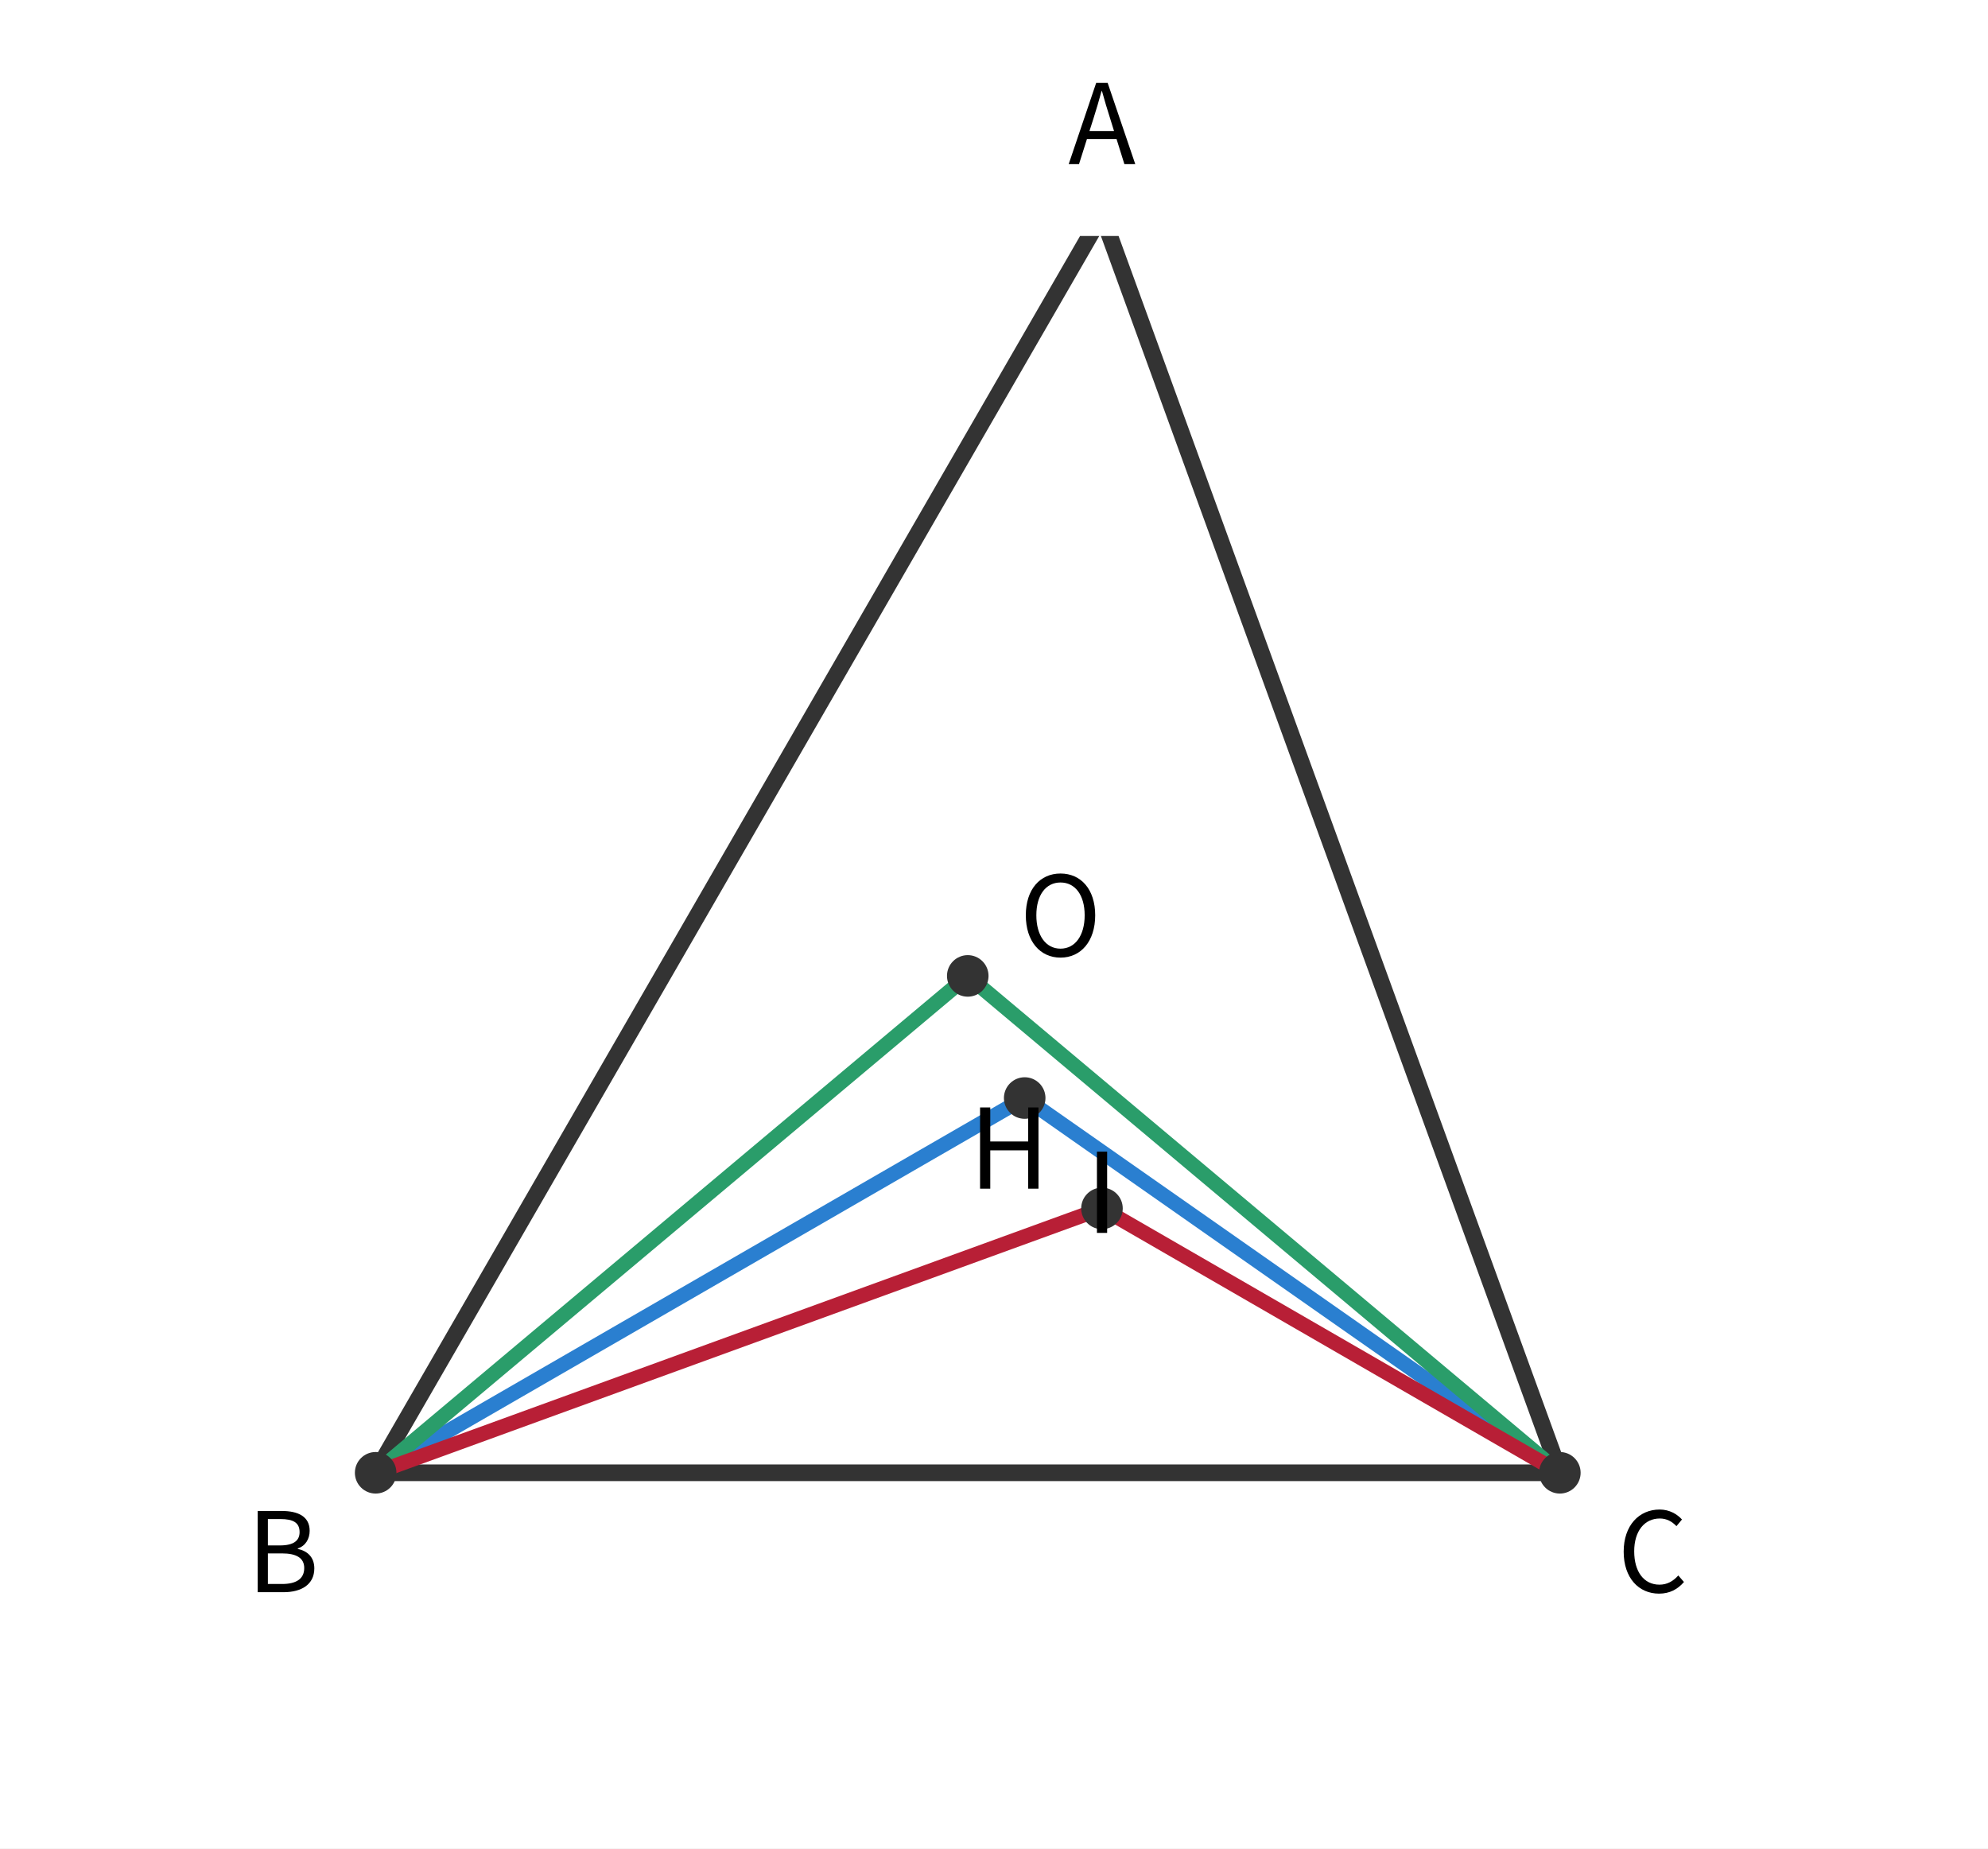
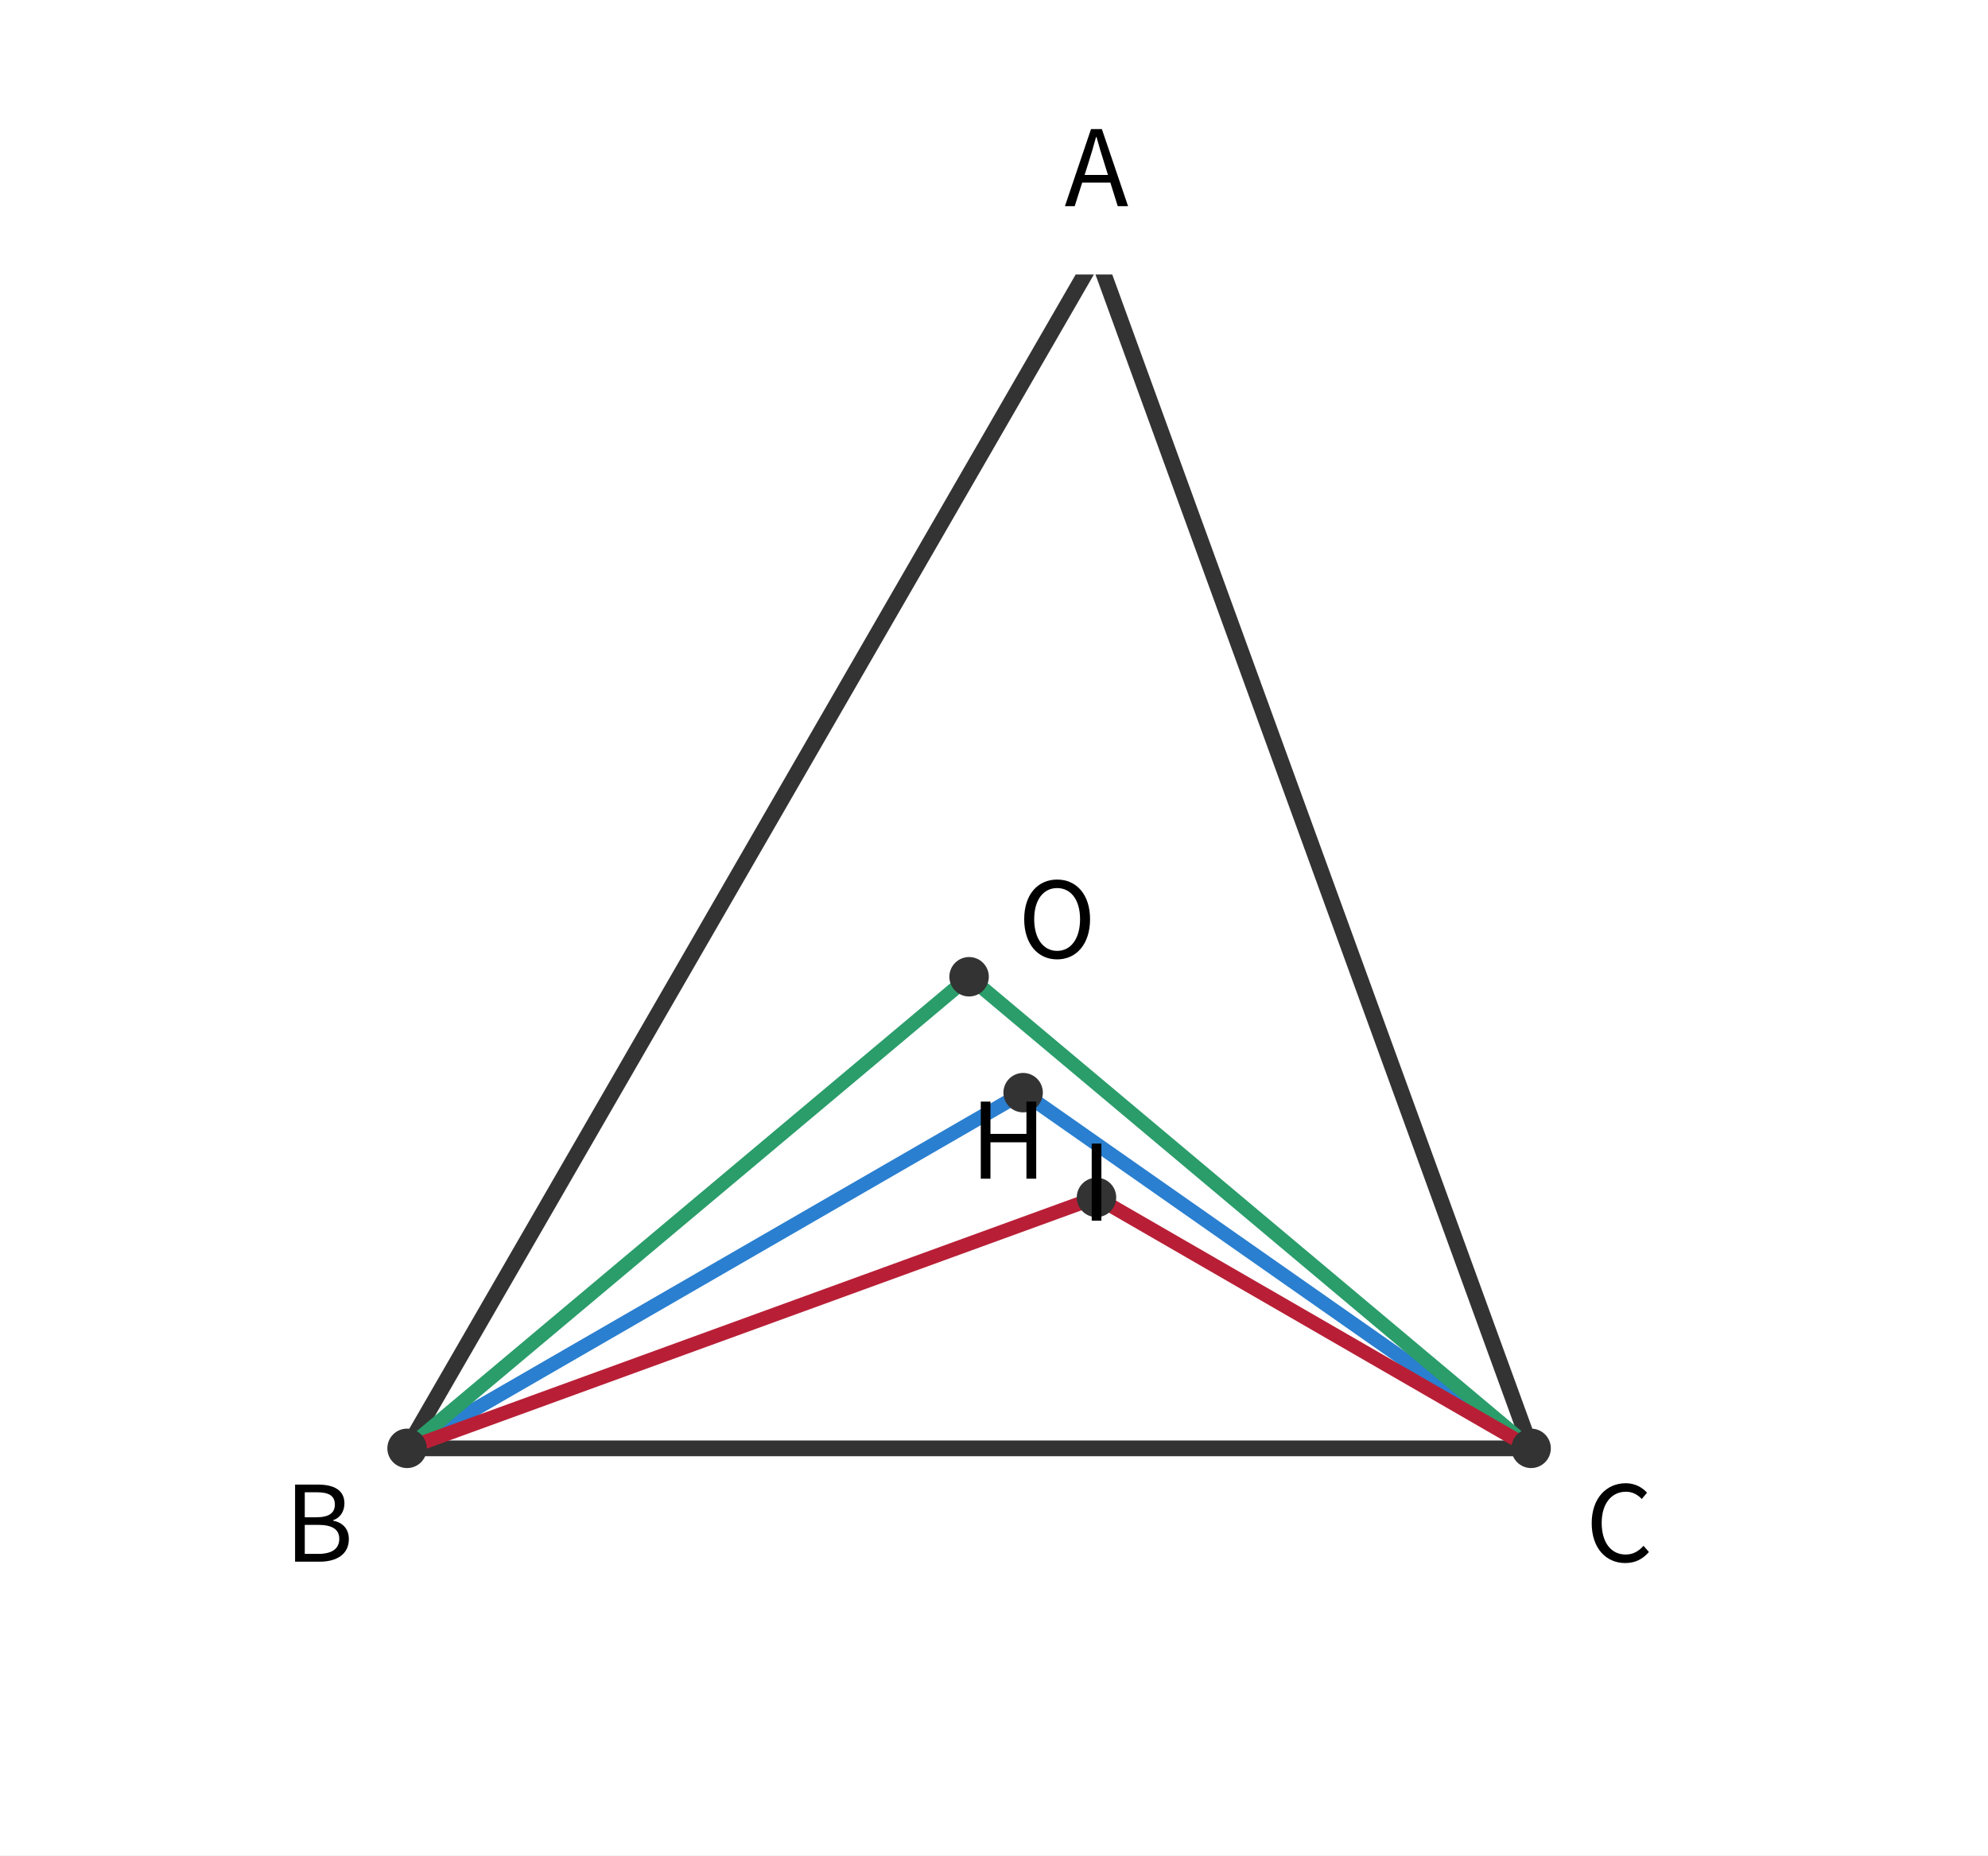
- <svg xmlns="http://www.w3.org/2000/svg" xmlns:xlink="http://www.w3.org/1999/xlink" width="215.28pt" height="200.154pt" viewBox="0 0 215.28 200.154" version="1.1">
+ <svg xmlns="http://www.w3.org/2000/svg" xmlns:xlink="http://www.w3.org/1999/xlink" width="226.8pt" height="211.674pt" viewBox="0 0 226.8 211.674" version="1.1">
  <defs>
    <style type="text/css">*{stroke-linejoin: round; stroke-linecap: butt}</style>
  </defs>
  <g id="figure_1">
    <g id="patch_1">
-       <path d="M 0 200.154  L 215.28 200.154  L 215.28 0  L 0 0  z " style="fill: #ffffff" />
+       <path d="M 0 211.674  L 226.8 211.674  L 226.8 0  L 0 0  z " style="fill: #ffffff" />
    </g>
    <g id="axes_1">
      <g id="line2d_1">
-         <path d="M 40.68 159.474  L 168.916 159.474  L 119.332 23.244  L 40.68 159.474  " clip-path="url(#p59b0100997)" style="fill: none; stroke: #333333; stroke-width: 1.8; stroke-linecap: square" />
+         <path d="M 46.44 165.234  L 174.676 165.234  L 125.092 29.004  L 46.44 165.234  " clip-path="url(#p89c3217f58)" style="fill: none; stroke: #333333; stroke-width: 1.8; stroke-linecap: square" />
      </g>
      <g id="line2d_2">
-         <path d="M 40.68 159.474  L 110.964 118.895  " clip-path="url(#p59b0100997)" style="fill: none; stroke: #2a7fd0; stroke-width: 1.6; stroke-linecap: square" />
+         <path d="M 46.44 165.234  L 116.724 124.655  " clip-path="url(#p89c3217f58)" style="fill: none; stroke: #2a7fd0; stroke-width: 1.6; stroke-linecap: square" />
      </g>
      <g id="line2d_3">
-         <path d="M 168.916 159.474  L 110.964 118.895  " clip-path="url(#p59b0100997)" style="fill: none; stroke: #2a7fd0; stroke-width: 1.6; stroke-linecap: square" />
+         <path d="M 174.676 165.234  L 116.724 124.655  " clip-path="url(#p89c3217f58)" style="fill: none; stroke: #2a7fd0; stroke-width: 1.6; stroke-linecap: square" />
      </g>
      <g id="line2d_4">
-         <path d="M 40.68 159.474  L 104.798 105.672  " clip-path="url(#p59b0100997)" style="fill: none; stroke: #2a9d6a; stroke-width: 1.6; stroke-linecap: square" />
+         <path d="M 46.44 165.234  L 110.558 111.432  " clip-path="url(#p89c3217f58)" style="fill: none; stroke: #2a9d6a; stroke-width: 1.6; stroke-linecap: square" />
      </g>
      <g id="line2d_5">
-         <path d="M 168.916 159.474  L 104.798 105.672  " clip-path="url(#p59b0100997)" style="fill: none; stroke: #2a9d6a; stroke-width: 1.6; stroke-linecap: square" />
+         <path d="M 174.676 165.234  L 110.558 111.432  " clip-path="url(#p89c3217f58)" style="fill: none; stroke: #2a9d6a; stroke-width: 1.6; stroke-linecap: square" />
      </g>
      <g id="line2d_6">
-         <path d="M 40.68 159.474  L 119.332 130.847  " clip-path="url(#p59b0100997)" style="fill: none; stroke: #b81f36; stroke-width: 1.6; stroke-linecap: square" />
+         <path d="M 46.44 165.234  L 125.092 136.607  " clip-path="url(#p89c3217f58)" style="fill: none; stroke: #b81f36; stroke-width: 1.6; stroke-linecap: square" />
      </g>
      <g id="line2d_7">
-         <path d="M 168.916 159.474  L 119.332 130.847  " clip-path="url(#p59b0100997)" style="fill: none; stroke: #b81f36; stroke-width: 1.6; stroke-linecap: square" />
+         <path d="M 174.676 165.234  L 125.092 136.607  " clip-path="url(#p89c3217f58)" style="fill: none; stroke: #b81f36; stroke-width: 1.6; stroke-linecap: square" />
      </g>
      <g id="line2d_8">
        <defs>
-           <path id="m0870c272df" d="M 0 1.75  C 0.464 1.75 0.909 1.566 1.237 1.237  C 1.566 0.909 1.75 0.464 1.75 0  C 1.75 -0.464 1.566 -0.909 1.237 -1.237  C 0.909 -1.566 0.464 -1.75 0 -1.75  C -0.464 -1.75 -0.909 -1.566 -1.237 -1.237  C -1.566 -0.909 -1.75 -0.464 -1.75 0  C -1.75 0.464 -1.566 0.909 -1.237 1.237  C -0.909 1.566 -0.464 1.75 0 1.75  z " style="stroke: #333333" />
+           <path id="m2da04c4e55" d="M 0 1.75  C 0.464 1.75 0.909 1.566 1.237 1.237  C 1.566 0.909 1.75 0.464 1.75 0  C 1.75 -0.464 1.566 -0.909 1.237 -1.237  C 0.909 -1.566 0.464 -1.75 0 -1.75  C -0.464 -1.75 -0.909 -1.566 -1.237 -1.237  C -1.566 -0.909 -1.75 -0.464 -1.75 0  C -1.75 0.464 -1.566 0.909 -1.237 1.237  C -0.909 1.566 -0.464 1.75 0 1.75  z " style="stroke: #333333" />
        </defs>
-         <g clip-path="url(#p59b0100997)">
-           <use xlink:href="#m0870c272df" x="119.332" y="23.244" style="fill: #333333; stroke: #333333" />
+         <g clip-path="url(#p89c3217f58)">
+           <use xlink:href="#m2da04c4e55" x="125.092" y="29.004" style="fill: #333333; stroke: #333333" />
        </g>
      </g>
      <g id="line2d_9">
-         <g clip-path="url(#p59b0100997)">
-           <use xlink:href="#m0870c272df" x="40.68" y="159.474" style="fill: #333333; stroke: #333333" />
+         <g clip-path="url(#p89c3217f58)">
+           <use xlink:href="#m2da04c4e55" x="46.44" y="165.234" style="fill: #333333; stroke: #333333" />
        </g>
      </g>
      <g id="line2d_10">
-         <g clip-path="url(#p59b0100997)">
-           <use xlink:href="#m0870c272df" x="168.916" y="159.474" style="fill: #333333; stroke: #333333" />
+         <g clip-path="url(#p89c3217f58)">
+           <use xlink:href="#m2da04c4e55" x="174.676" y="165.234" style="fill: #333333; stroke: #333333" />
        </g>
      </g>
      <g id="line2d_11">
-         <g clip-path="url(#p59b0100997)">
-           <use xlink:href="#m0870c272df" x="110.964" y="118.895" style="fill: #333333; stroke: #333333" />
+         <g clip-path="url(#p89c3217f58)">
+           <use xlink:href="#m2da04c4e55" x="116.724" y="124.655" style="fill: #333333; stroke: #333333" />
        </g>
      </g>
      <g id="line2d_12">
-         <g clip-path="url(#p59b0100997)">
-           <use xlink:href="#m0870c272df" x="104.798" y="105.672" style="fill: #333333; stroke: #333333" />
+         <g clip-path="url(#p89c3217f58)">
+           <use xlink:href="#m2da04c4e55" x="110.558" y="111.432" style="fill: #333333; stroke: #333333" />
        </g>
      </g>
      <g id="line2d_13">
-         <g clip-path="url(#p59b0100997)">
-           <use xlink:href="#m0870c272df" x="119.332" y="130.847" style="fill: #333333; stroke: #333333" />
+         <g clip-path="url(#p89c3217f58)">
+           <use xlink:href="#m2da04c4e55" x="125.092" y="136.607" style="fill: #333333; stroke: #333333" />
        </g>
      </g>
      <g id="text_1">
-         <g transform="translate(115.6845 17.76) scale(0.12 -0.12)">
+         <g transform="translate(121.4445 23.52) scale(0.12 -0.12)">
          <defs>
            <path id="NotoSansCJKjp-Regular-22" d="M 26 0  L 621 0  L 1075 1434  L 2790 1434  L 3238 0  L 3866 0  L 2272 4691  L 1613 4691  L 26 0  z M 1222 1901  L 1453 2624  C 1619 3155 1773 3661 1920 4211  L 1946 4211  C 2099 3667 2246 3155 2419 2624  L 2643 1901  L 1222 1901  z " transform="scale(0.015625)" />
          </defs>
          <use xlink:href="#NotoSansCJKjp-Regular-22" />
        </g>
      </g>
      <g id="text_2">
-         <g transform="translate(26.69381 172.4037) scale(0.12 -0.12)">
+         <g transform="translate(32.45381 178.1637) scale(0.12 -0.12)">
          <defs>
            <path id="NotoSansCJKjp-Regular-23" d="M 646 0  L 2138 0  C 3187 0 3917 454 3917 1376  C 3917 2016 3520 2387 2963 2496  L 2963 2528  C 3405 2669 3648 3078 3648 3546  C 3648 4371 2982 4691 2035 4691  L 646 4691  L 646 0  z M 1235 2701  L 1235 4224  L 1958 4224  C 2694 4224 3066 4019 3066 3469  C 3066 2989 2739 2701 1933 2701  L 1235 2701  z M 1235 474  L 1235 2240  L 2054 2240  C 2880 2240 3334 1978 3334 1395  C 3334 762 2861 474 2054 474  L 1235 474  z " transform="scale(0.015625)" />
          </defs>
          <use xlink:href="#NotoSansCJKjp-Regular-23" />
        </g>
      </g>
      <g id="text_3">
-         <g transform="translate(175.132 172.4037) scale(0.12 -0.12)">
+         <g transform="translate(180.892 178.1637) scale(0.12 -0.12)">
          <defs>
            <path id="NotoSansCJKjp-Regular-24" d="M 2413 -83  C 3021 -83 3482 160 3853 589  L 3526 966  C 3226 634 2886 435 2438 435  C 1542 435 979 1178 979 2362  C 979 3533 1574 4256 2458 4256  C 2861 4256 3168 4077 3418 3814  L 3738 4198  C 3469 4499 3021 4774 2451 4774  C 1261 4774 371 3859 371 2342  C 371 819 1242 -83 2413 -83  z " transform="scale(0.015625)" />
          </defs>
          <use xlink:href="#NotoSansCJKjp-Regular-24" />
        </g>
      </g>
      <g id="text_4">
-         <g transform="translate(117.5761 133.4993) scale(0.12 -0.12)">
+         <g transform="translate(123.3361 139.2593) scale(0.12 -0.12)">
          <defs>
            <path id="NotoSansCJKjp-Regular-2a" d="M 646 0  L 1235 0  L 1235 4691  L 646 4691  L 646 0  z " transform="scale(0.015625)" />
          </defs>
          <use xlink:href="#NotoSansCJKjp-Regular-2a" />
        </g>
      </g>
      <g id="text_5">
-         <g transform="translate(110.3897 103.5364) scale(0.12 -0.12)">
+         <g transform="translate(116.1497 109.2964) scale(0.12 -0.12)">
          <defs>
            <path id="NotoSansCJKjp-Regular-30" d="M 2374 -83  C 3552 -83 4378 858 4378 2362  C 4378 3866 3552 4774 2374 4774  C 1197 4774 371 3866 371 2362  C 371 858 1197 -83 2374 -83  z M 2374 435  C 1530 435 979 1190 979 2362  C 979 3533 1530 4256 2374 4256  C 3219 4256 3770 3533 3770 2362  C 3770 1190 3219 435 2374 435  z " transform="scale(0.015625)" />
          </defs>
          <use xlink:href="#NotoSansCJKjp-Regular-30" />
        </g>
      </g>
      <g id="text_6">
-         <g transform="translate(104.9205 128.7106) scale(0.12 -0.12)">
+         <g transform="translate(110.6805 134.4706) scale(0.12 -0.12)">
          <defs>
            <path id="NotoSansCJKjp-Regular-29" d="M 646 0  L 1235 0  L 1235 2214  L 3424 2214  L 3424 0  L 4019 0  L 4019 4691  L 3424 4691  L 3424 2726  L 1235 2726  L 1235 4691  L 646 4691  L 646 0  z " transform="scale(0.015625)" />
          </defs>
          <use xlink:href="#NotoSansCJKjp-Regular-29" />
        </g>
      </g>
    </g>
  </g>
  <defs>
-     <clipPath id="p59b0100997">
-       <rect x="7.2" y="25.554" width="200.88" height="167.4" />
+     <clipPath id="p89c3217f58">
+       <rect x="12.96" y="31.314" width="200.88" height="167.4" />
    </clipPath>
  </defs>
</svg>
